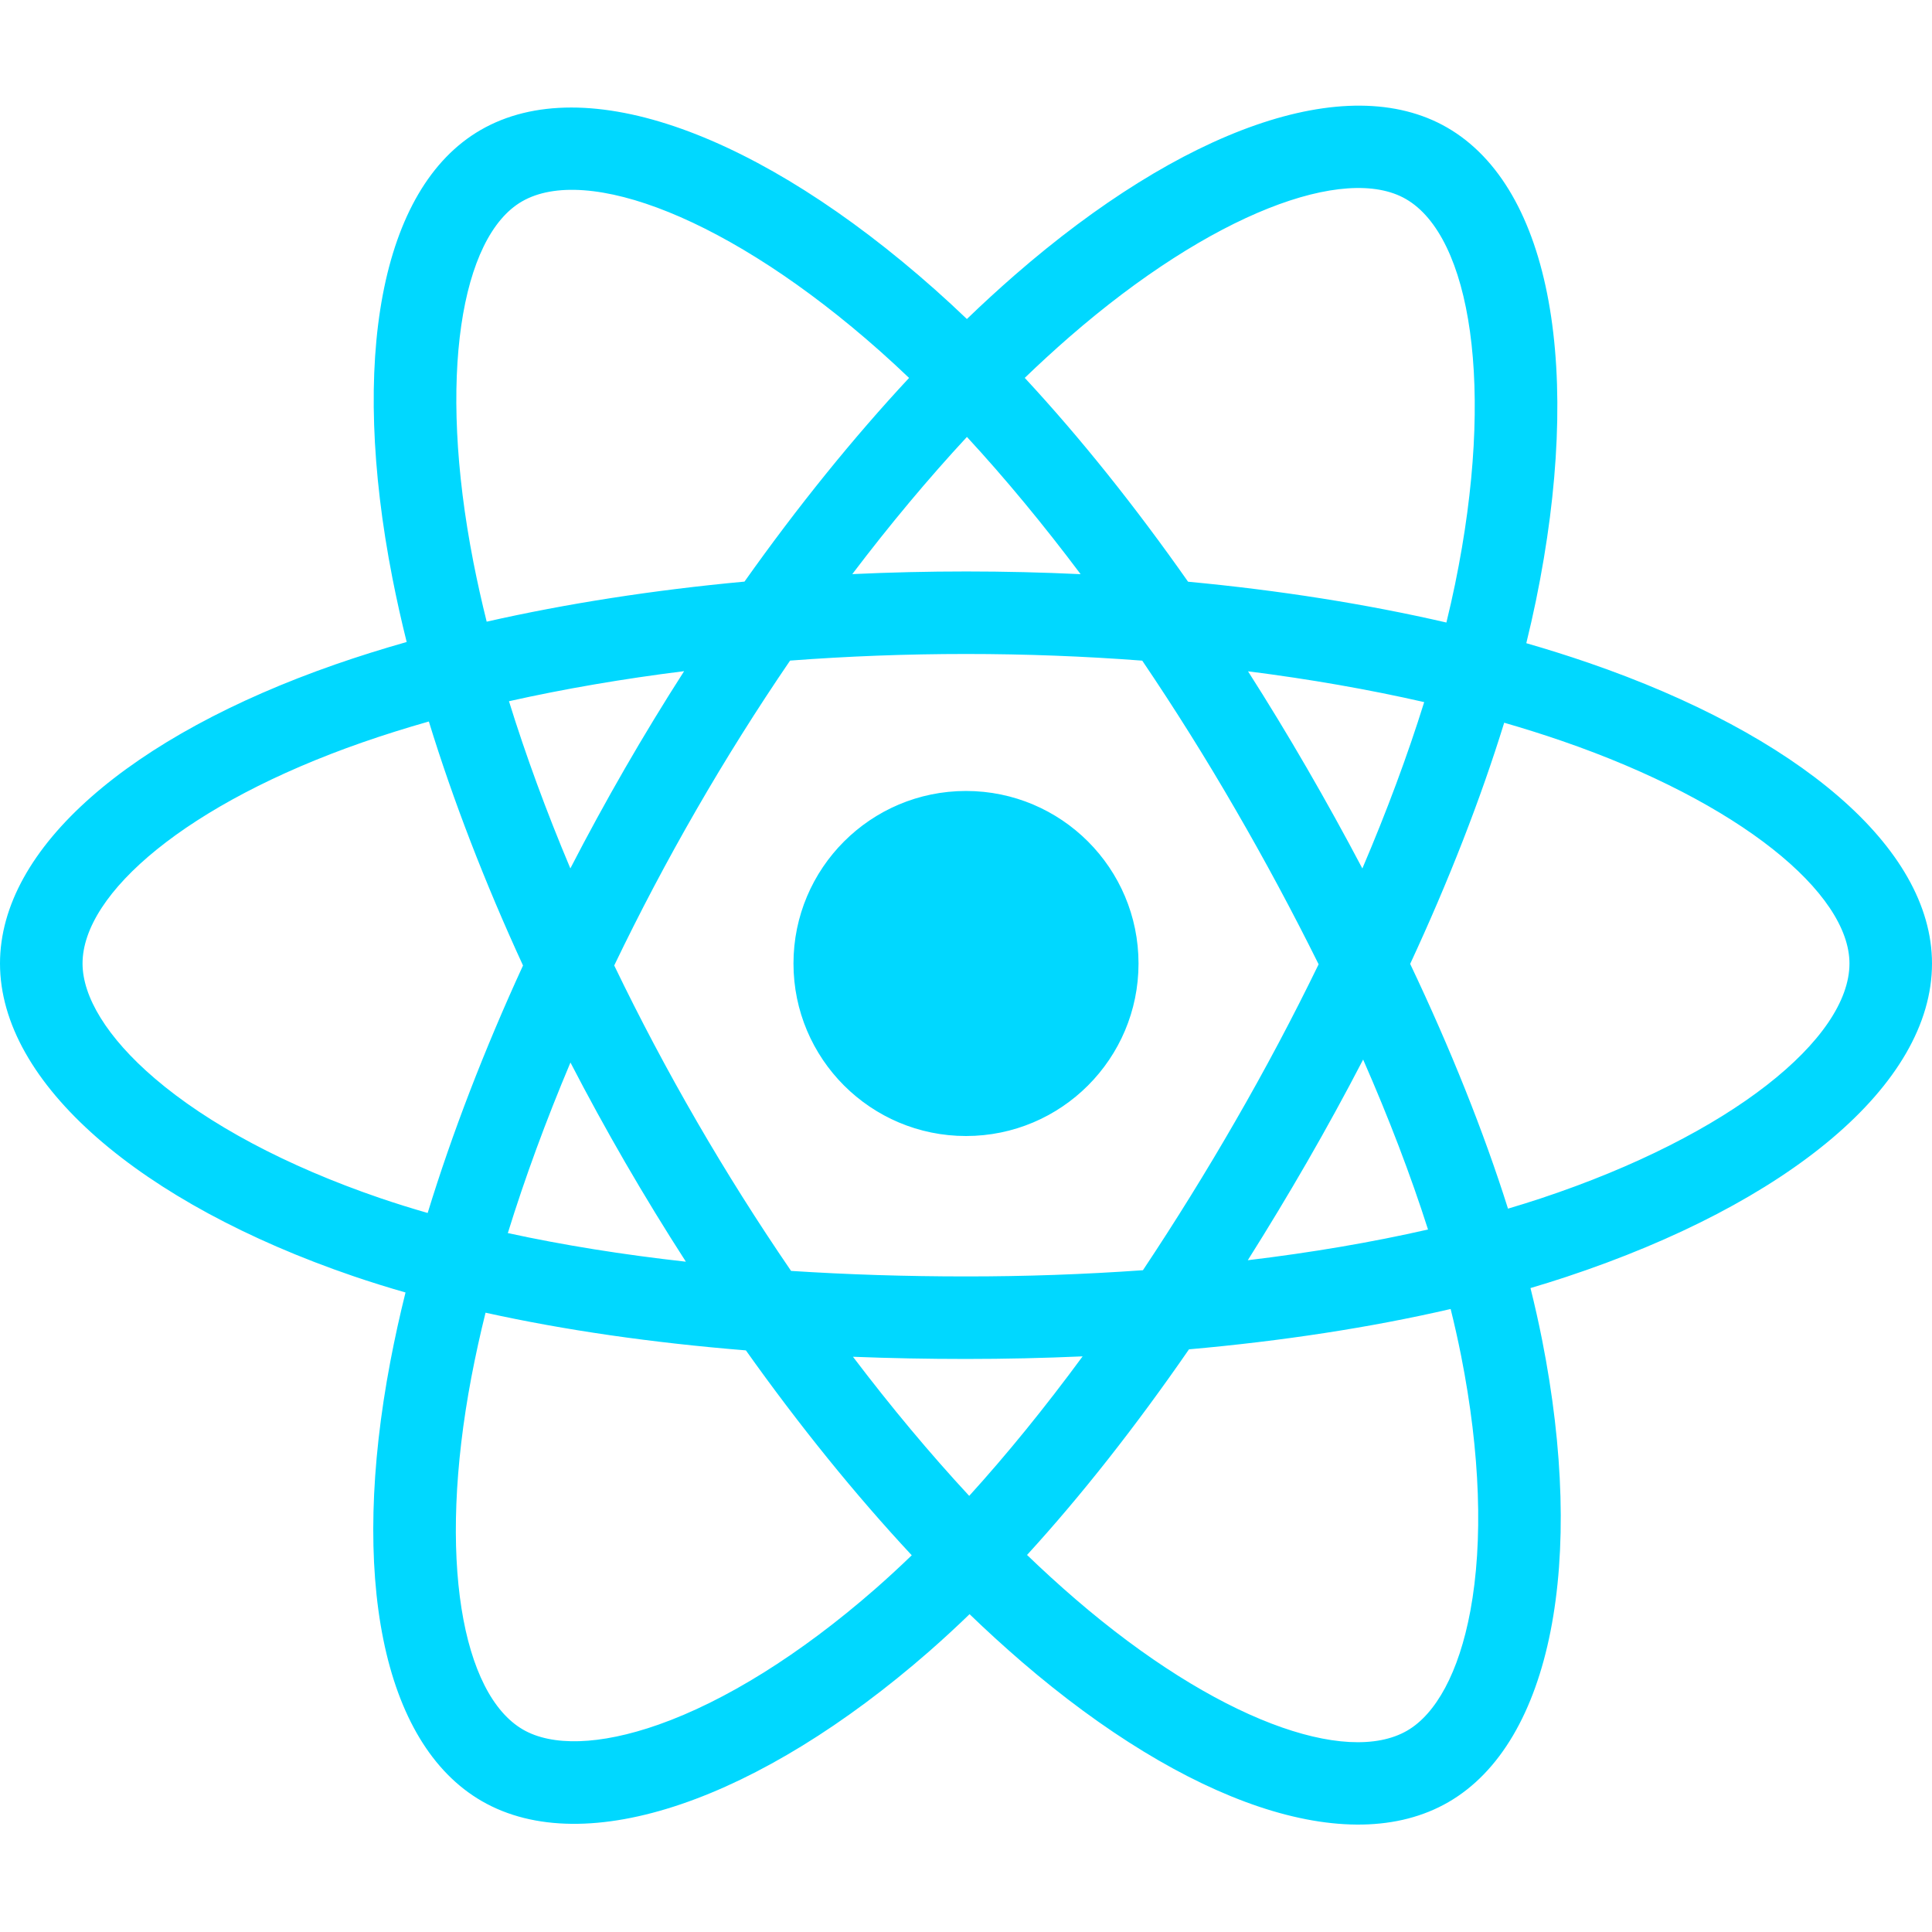
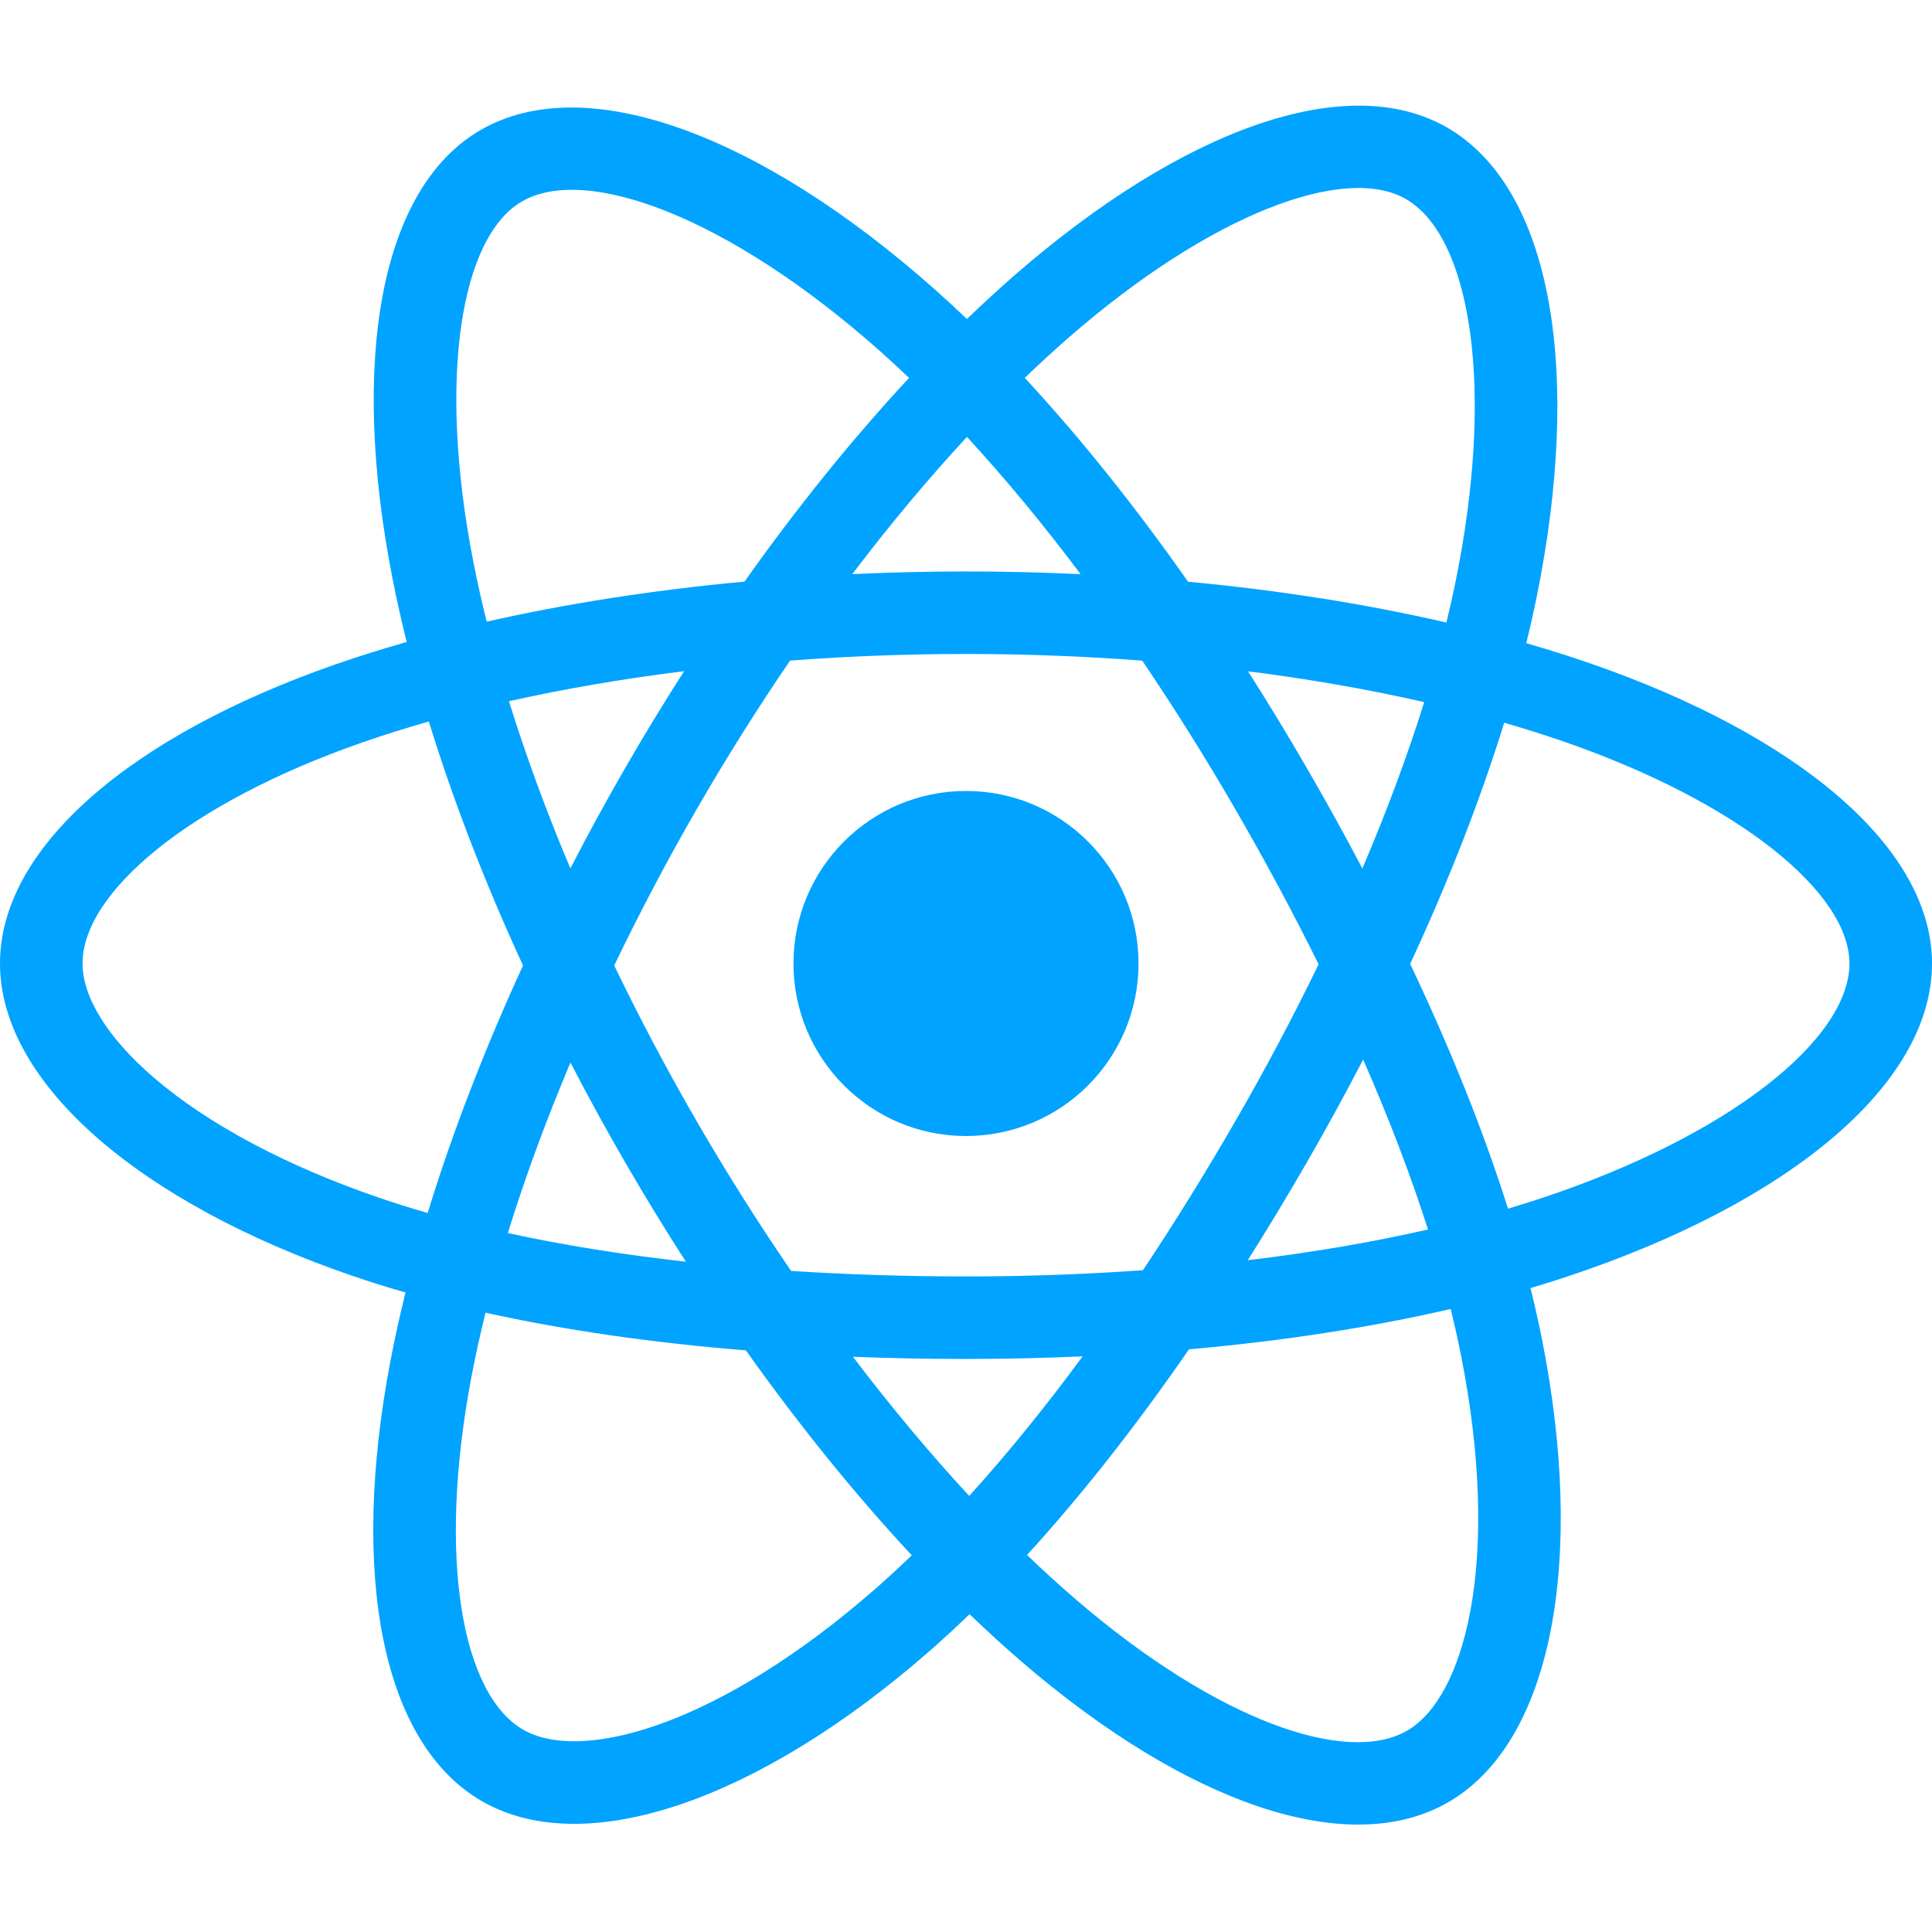
<svg xmlns="http://www.w3.org/2000/svg" aria-hidden="true" role="img" class="iconify iconify--logos" width="24" height="24" preserveAspectRatio="xMidYMid meet" viewBox="0 0 256 228">
-   <path fill="#00D8FF" d="M210.483 73.824a171.49 171.49 0 0 0-8.24-2.597c.465-1.9.893-3.777 1.273-5.621c6.238-30.281 2.16-54.676-11.769-62.708c-13.355-7.7-35.196.329-57.254 19.526a171.23 171.23 0 0 0-6.375 5.848a155.866 155.866 0 0 0-4.241-3.917C100.759 3.829 77.587-4.822 63.673 3.233C50.33 10.957 46.379 33.89 51.995 62.588a170.974 170.974 0 0 0 1.892 8.48c-3.28.932-6.445 1.924-9.474 2.98C17.309 83.498 0 98.307 0 113.668c0 15.865 18.582 31.778 46.812 41.427a145.52 145.52 0 0 0 6.921 2.165a167.467 167.467 0 0 0-2.01 9.138c-5.354 28.2-1.173 50.591 12.134 58.266c13.744 7.926 36.812-.22 59.273-19.855a145.567 145.567 0 0 0 5.342-4.923a168.064 168.064 0 0 0 6.92 6.314c21.758 18.722 43.246 26.282 56.54 18.586c13.731-7.949 18.194-32.003 12.4-61.268a145.016 145.016 0 0 0-1.535-6.842c1.62-.48 3.21-.974 4.76-1.488c29.348-9.723 48.443-25.443 48.443-41.52c0-15.417-17.868-30.326-45.517-39.844Zm-6.365 70.984c-1.4.463-2.836.91-4.3 1.345c-3.24-10.257-7.612-21.163-12.963-32.432c5.106-11 9.31-21.767 12.459-31.957c2.619.758 5.16 1.557 7.61 2.4c23.69 8.156 38.14 20.213 38.14 29.504c0 9.896-15.606 22.743-40.946 31.14Zm-10.514 20.834c2.562 12.94 2.927 24.64 1.23 33.787c-1.524 8.219-4.59 13.698-8.382 15.893c-8.067 4.67-25.32-1.4-43.927-17.412a156.726 156.726 0 0 1-6.437-5.87c7.214-7.889 14.423-17.06 21.459-27.246c12.376-1.098 24.068-2.894 34.671-5.345a134.17 134.17 0 0 1 1.386 6.193ZM87.276 214.515c-7.882 2.783-14.16 2.863-17.955.675c-8.075-4.657-11.432-22.636-6.853-46.752a156.923 156.923 0 0 1 1.869-8.499c10.486 2.32 22.093 3.988 34.498 4.994c7.084 9.967 14.501 19.128 21.976 27.15a134.668 134.668 0 0 1-4.877 4.492c-9.933 8.682-19.886 14.842-28.658 17.94ZM50.35 144.747c-12.483-4.267-22.792-9.812-29.858-15.863c-6.35-5.437-9.555-10.836-9.555-15.216c0-9.322 13.897-21.212 37.076-29.293c2.813-.98 5.757-1.905 8.812-2.773c3.204 10.42 7.406 21.315 12.477 32.332c-5.137 11.18-9.399 22.249-12.634 32.792a134.718 134.718 0 0 1-6.318-1.979Zm12.378-84.26c-4.811-24.587-1.616-43.134 6.425-47.789c8.564-4.958 27.502 2.111 47.463 19.835a144.318 144.318 0 0 1 3.841 3.545c-7.438 7.987-14.787 17.08-21.808 26.988c-12.04 1.116-23.565 2.908-34.161 5.309a160.342 160.342 0 0 1-1.76-7.887Zm110.427 27.268a347.8 347.8 0 0 0-7.785-12.803c8.168 1.033 15.994 2.404 23.343 4.08c-2.206 7.072-4.956 14.465-8.193 22.045a381.151 381.151 0 0 0-7.365-13.322Zm-45.032-43.861c5.044 5.465 10.096 11.566 15.065 18.186a322.04 322.04 0 0 0-30.257-.006c4.974-6.559 10.069-12.652 15.192-18.18ZM82.802 87.83a323.167 323.167 0 0 0-7.227 13.238c-3.184-7.553-5.909-14.98-8.134-22.152c7.304-1.634 15.093-2.97 23.209-3.984a321.524 321.524 0 0 0-7.848 12.897Zm8.081 65.352c-8.385-.936-16.291-2.203-23.593-3.793c2.26-7.3 5.045-14.885 8.298-22.6a321.187 321.187 0 0 0 7.257 13.246c2.594 4.48 5.28 8.868 8.038 13.147Zm37.542 31.03c-5.184-5.592-10.354-11.779-15.403-18.433c4.902.192 9.899.29 14.978.29c5.218 0 10.376-.117 15.453-.343c-4.985 6.774-10.018 12.97-15.028 18.486Zm52.198-57.817c3.422 7.8 6.306 15.345 8.596 22.52c-7.422 1.694-15.436 3.058-23.88 4.071a382.417 382.417 0 0 0 7.859-13.026a347.403 347.403 0 0 0 7.425-13.565Zm-16.898 8.101a358.557 358.557 0 0 1-12.281 19.815a329.4 329.4 0 0 1-23.444.823c-7.967 0-15.716-.248-23.178-.732a310.202 310.202 0 0 1-12.513-19.846h.001a307.41 307.41 0 0 1-10.923-20.627a310.278 310.278 0 0 1 10.89-20.637l-.001.001a307.318 307.318 0 0 1 12.413-19.761c7.613-.576 15.42-.876 23.31-.876H128c7.926 0 15.743.303 23.354.883a329.357 329.357 0 0 1 12.335 19.695a358.489 358.489 0 0 1 11.036 20.54a329.472 329.472 0 0 1-11 20.722Zm22.56-122.124c8.572 4.944 11.906 24.881 6.52 51.026c-.344 1.668-.73 3.367-1.15 5.09c-10.622-2.452-22.155-4.275-34.23-5.408c-7.034-10.017-14.323-19.124-21.64-27.008a160.789 160.789 0 0 1 5.888-5.4c18.9-16.447 36.564-22.941 44.612-18.3ZM128 90.808c12.625 0 22.86 10.235 22.86 22.86s-10.235 22.86-22.86 22.86s-22.86-10.235-22.86-22.86s10.235-22.86 22.86-22.86Z" />
+   <path fill="#00A3FF" d="M210.483 73.824a171.49 171.49 0 0 0-8.24-2.597c.465-1.9.893-3.777 1.273-5.621c6.238-30.281 2.16-54.676-11.769-62.708c-13.355-7.7-35.196.329-57.254 19.526a171.23 171.23 0 0 0-6.375 5.848a155.866 155.866 0 0 0-4.241-3.917C100.759 3.829 77.587-4.822 63.673 3.233C50.33 10.957 46.379 33.89 51.995 62.588a170.974 170.974 0 0 0 1.892 8.48c-3.28.932-6.445 1.924-9.474 2.98C17.309 83.498 0 98.307 0 113.668c0 15.865 18.582 31.778 46.812 41.427a145.52 145.52 0 0 0 6.921 2.165a167.467 167.467 0 0 0-2.01 9.138c-5.354 28.2-1.173 50.591 12.134 58.266c13.744 7.926 36.812-.22 59.273-19.855a145.567 145.567 0 0 0 5.342-4.923a168.064 168.064 0 0 0 6.92 6.314c21.758 18.722 43.246 26.282 56.54 18.586c13.731-7.949 18.194-32.003 12.4-61.268a145.016 145.016 0 0 0-1.535-6.842c1.62-.48 3.21-.974 4.76-1.488c29.348-9.723 48.443-25.443 48.443-41.52c0-15.417-17.868-30.326-45.517-39.844Zm-6.365 70.984c-1.4.463-2.836.91-4.3 1.345c-3.24-10.257-7.612-21.163-12.963-32.432c5.106-11 9.31-21.767 12.459-31.957c2.619.758 5.16 1.557 7.61 2.4c23.69 8.156 38.14 20.213 38.14 29.504c0 9.896-15.606 22.743-40.946 31.14Zm-10.514 20.834c2.562 12.94 2.927 24.64 1.23 33.787c-1.524 8.219-4.59 13.698-8.382 15.893c-8.067 4.67-25.32-1.4-43.927-17.412a156.726 156.726 0 0 1-6.437-5.87c7.214-7.889 14.423-17.06 21.459-27.246c12.376-1.098 24.068-2.894 34.671-5.345a134.17 134.17 0 0 1 1.386 6.193ZM87.276 214.515c-7.882 2.783-14.16 2.863-17.955.675c-8.075-4.657-11.432-22.636-6.853-46.752a156.923 156.923 0 0 1 1.869-8.499c10.486 2.32 22.093 3.988 34.498 4.994c7.084 9.967 14.501 19.128 21.976 27.15a134.668 134.668 0 0 1-4.877 4.492c-9.933 8.682-19.886 14.842-28.658 17.94ZM50.35 144.747c-12.483-4.267-22.792-9.812-29.858-15.863c-6.35-5.437-9.555-10.836-9.555-15.216c0-9.322 13.897-21.212 37.076-29.293c2.813-.98 5.757-1.905 8.812-2.773c3.204 10.42 7.406 21.315 12.477 32.332c-5.137 11.18-9.399 22.249-12.634 32.792a134.718 134.718 0 0 1-6.318-1.979Zm12.378-84.26c-4.811-24.587-1.616-43.134 6.425-47.789c8.564-4.958 27.502 2.111 47.463 19.835a144.318 144.318 0 0 1 3.841 3.545c-7.438 7.987-14.787 17.08-21.808 26.988c-12.04 1.116-23.565 2.908-34.161 5.309a160.342 160.342 0 0 1-1.76-7.887Zm110.427 27.268a347.8 347.8 0 0 0-7.785-12.803c8.168 1.033 15.994 2.404 23.343 4.08c-2.206 7.072-4.956 14.465-8.193 22.045a381.151 381.151 0 0 0-7.365-13.322Zm-45.032-43.861c5.044 5.465 10.096 11.566 15.065 18.186a322.04 322.04 0 0 0-30.257-.006c4.974-6.559 10.069-12.652 15.192-18.18ZM82.802 87.83a323.167 323.167 0 0 0-7.227 13.238c-3.184-7.553-5.909-14.98-8.134-22.152c7.304-1.634 15.093-2.97 23.209-3.984a321.524 321.524 0 0 0-7.848 12.897Zm8.081 65.352c-8.385-.936-16.291-2.203-23.593-3.793c2.26-7.3 5.045-14.885 8.298-22.6a321.187 321.187 0 0 0 7.257 13.246c2.594 4.48 5.28 8.868 8.038 13.147Zm37.542 31.03c-5.184-5.592-10.354-11.779-15.403-18.433c4.902.192 9.899.29 14.978.29c5.218 0 10.376-.117 15.453-.343c-4.985 6.774-10.018 12.97-15.028 18.486Zm52.198-57.817c3.422 7.8 6.306 15.345 8.596 22.52c-7.422 1.694-15.436 3.058-23.88 4.071a382.417 382.417 0 0 0 7.859-13.026a347.403 347.403 0 0 0 7.425-13.565Zm-16.898 8.101a358.557 358.557 0 0 1-12.281 19.815a329.4 329.4 0 0 1-23.444.823c-7.967 0-15.716-.248-23.178-.732a310.202 310.202 0 0 1-12.513-19.846h.001a307.41 307.41 0 0 1-10.923-20.627a310.278 310.278 0 0 1 10.89-20.637l-.001.001a307.318 307.318 0 0 1 12.413-19.761c7.613-.576 15.42-.876 23.31-.876H128c7.926 0 15.743.303 23.354.883a329.357 329.357 0 0 1 12.335 19.695a358.489 358.489 0 0 1 11.036 20.54a329.472 329.472 0 0 1-11 20.722Zm22.56-122.124c8.572 4.944 11.906 24.881 6.52 51.026c-.344 1.668-.73 3.367-1.15 5.09c-10.622-2.452-22.155-4.275-34.23-5.408c-7.034-10.017-14.323-19.124-21.64-27.008a160.789 160.789 0 0 1 5.888-5.4c18.9-16.447 36.564-22.941 44.612-18.3ZM128 90.808c12.625 0 22.86 10.235 22.86 22.86s-10.235 22.86-22.86 22.86s-22.86-10.235-22.86-22.86s10.235-22.86 22.86-22.86Z" />
</svg>
